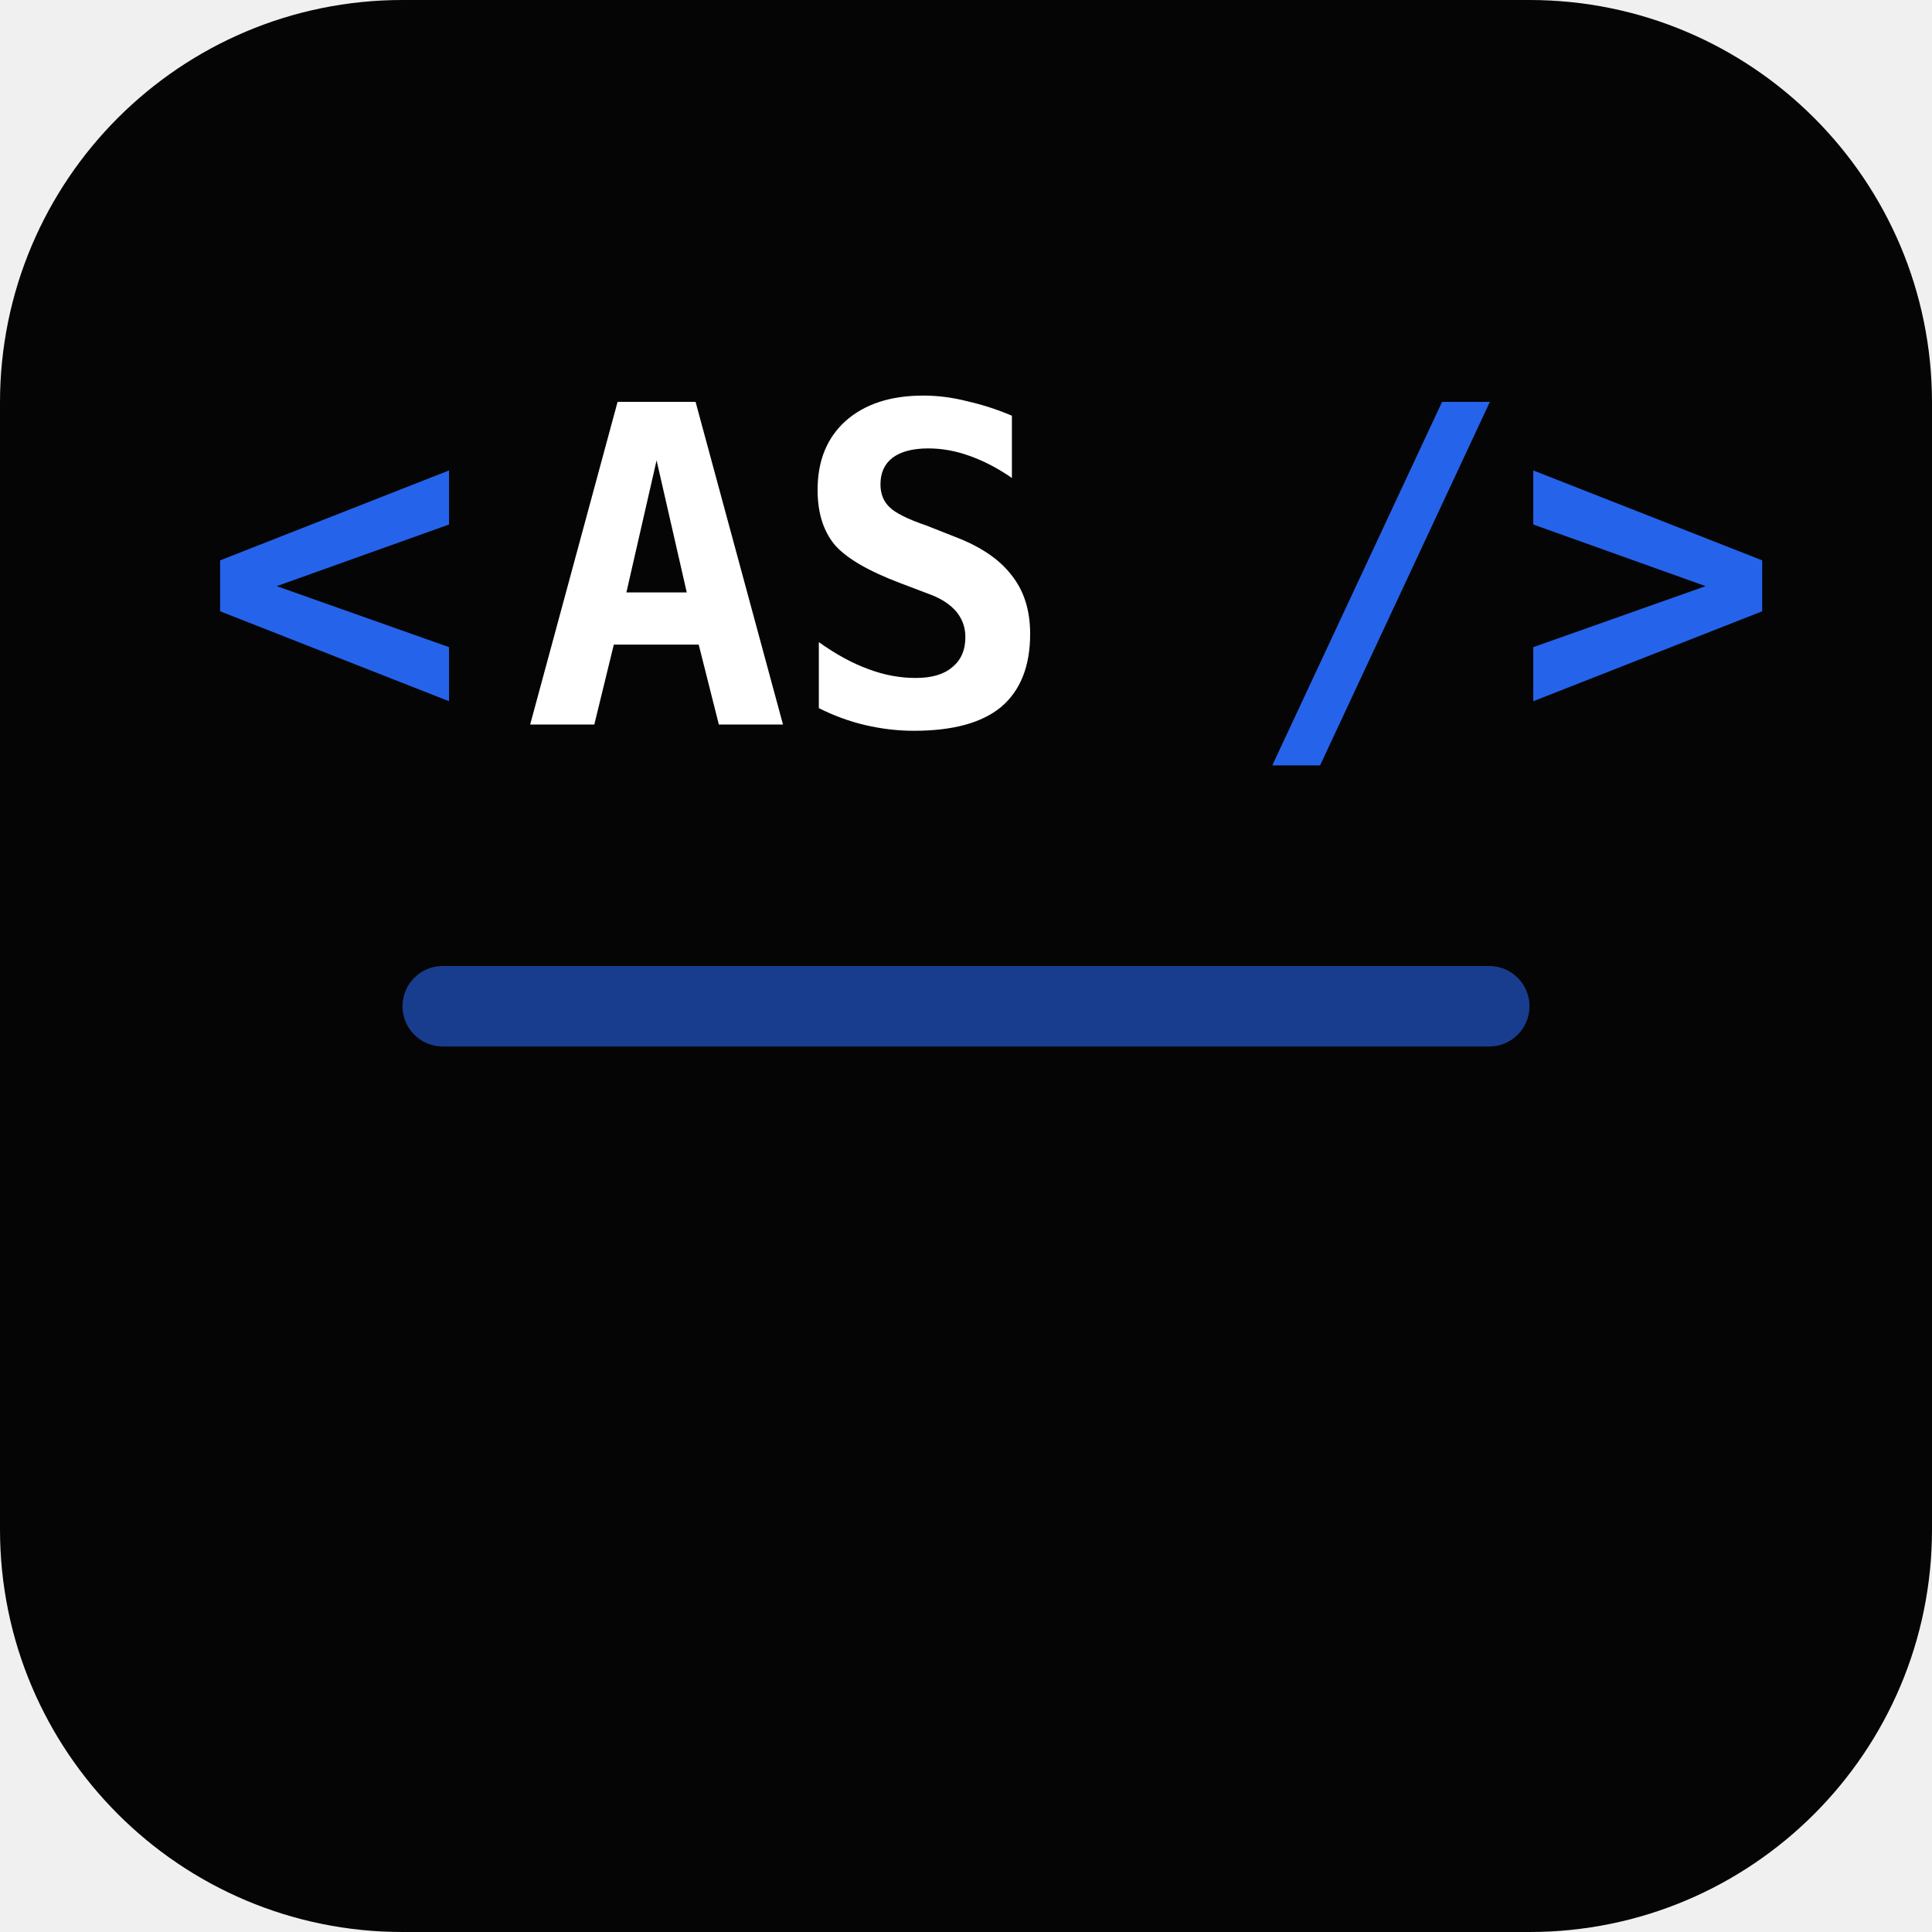
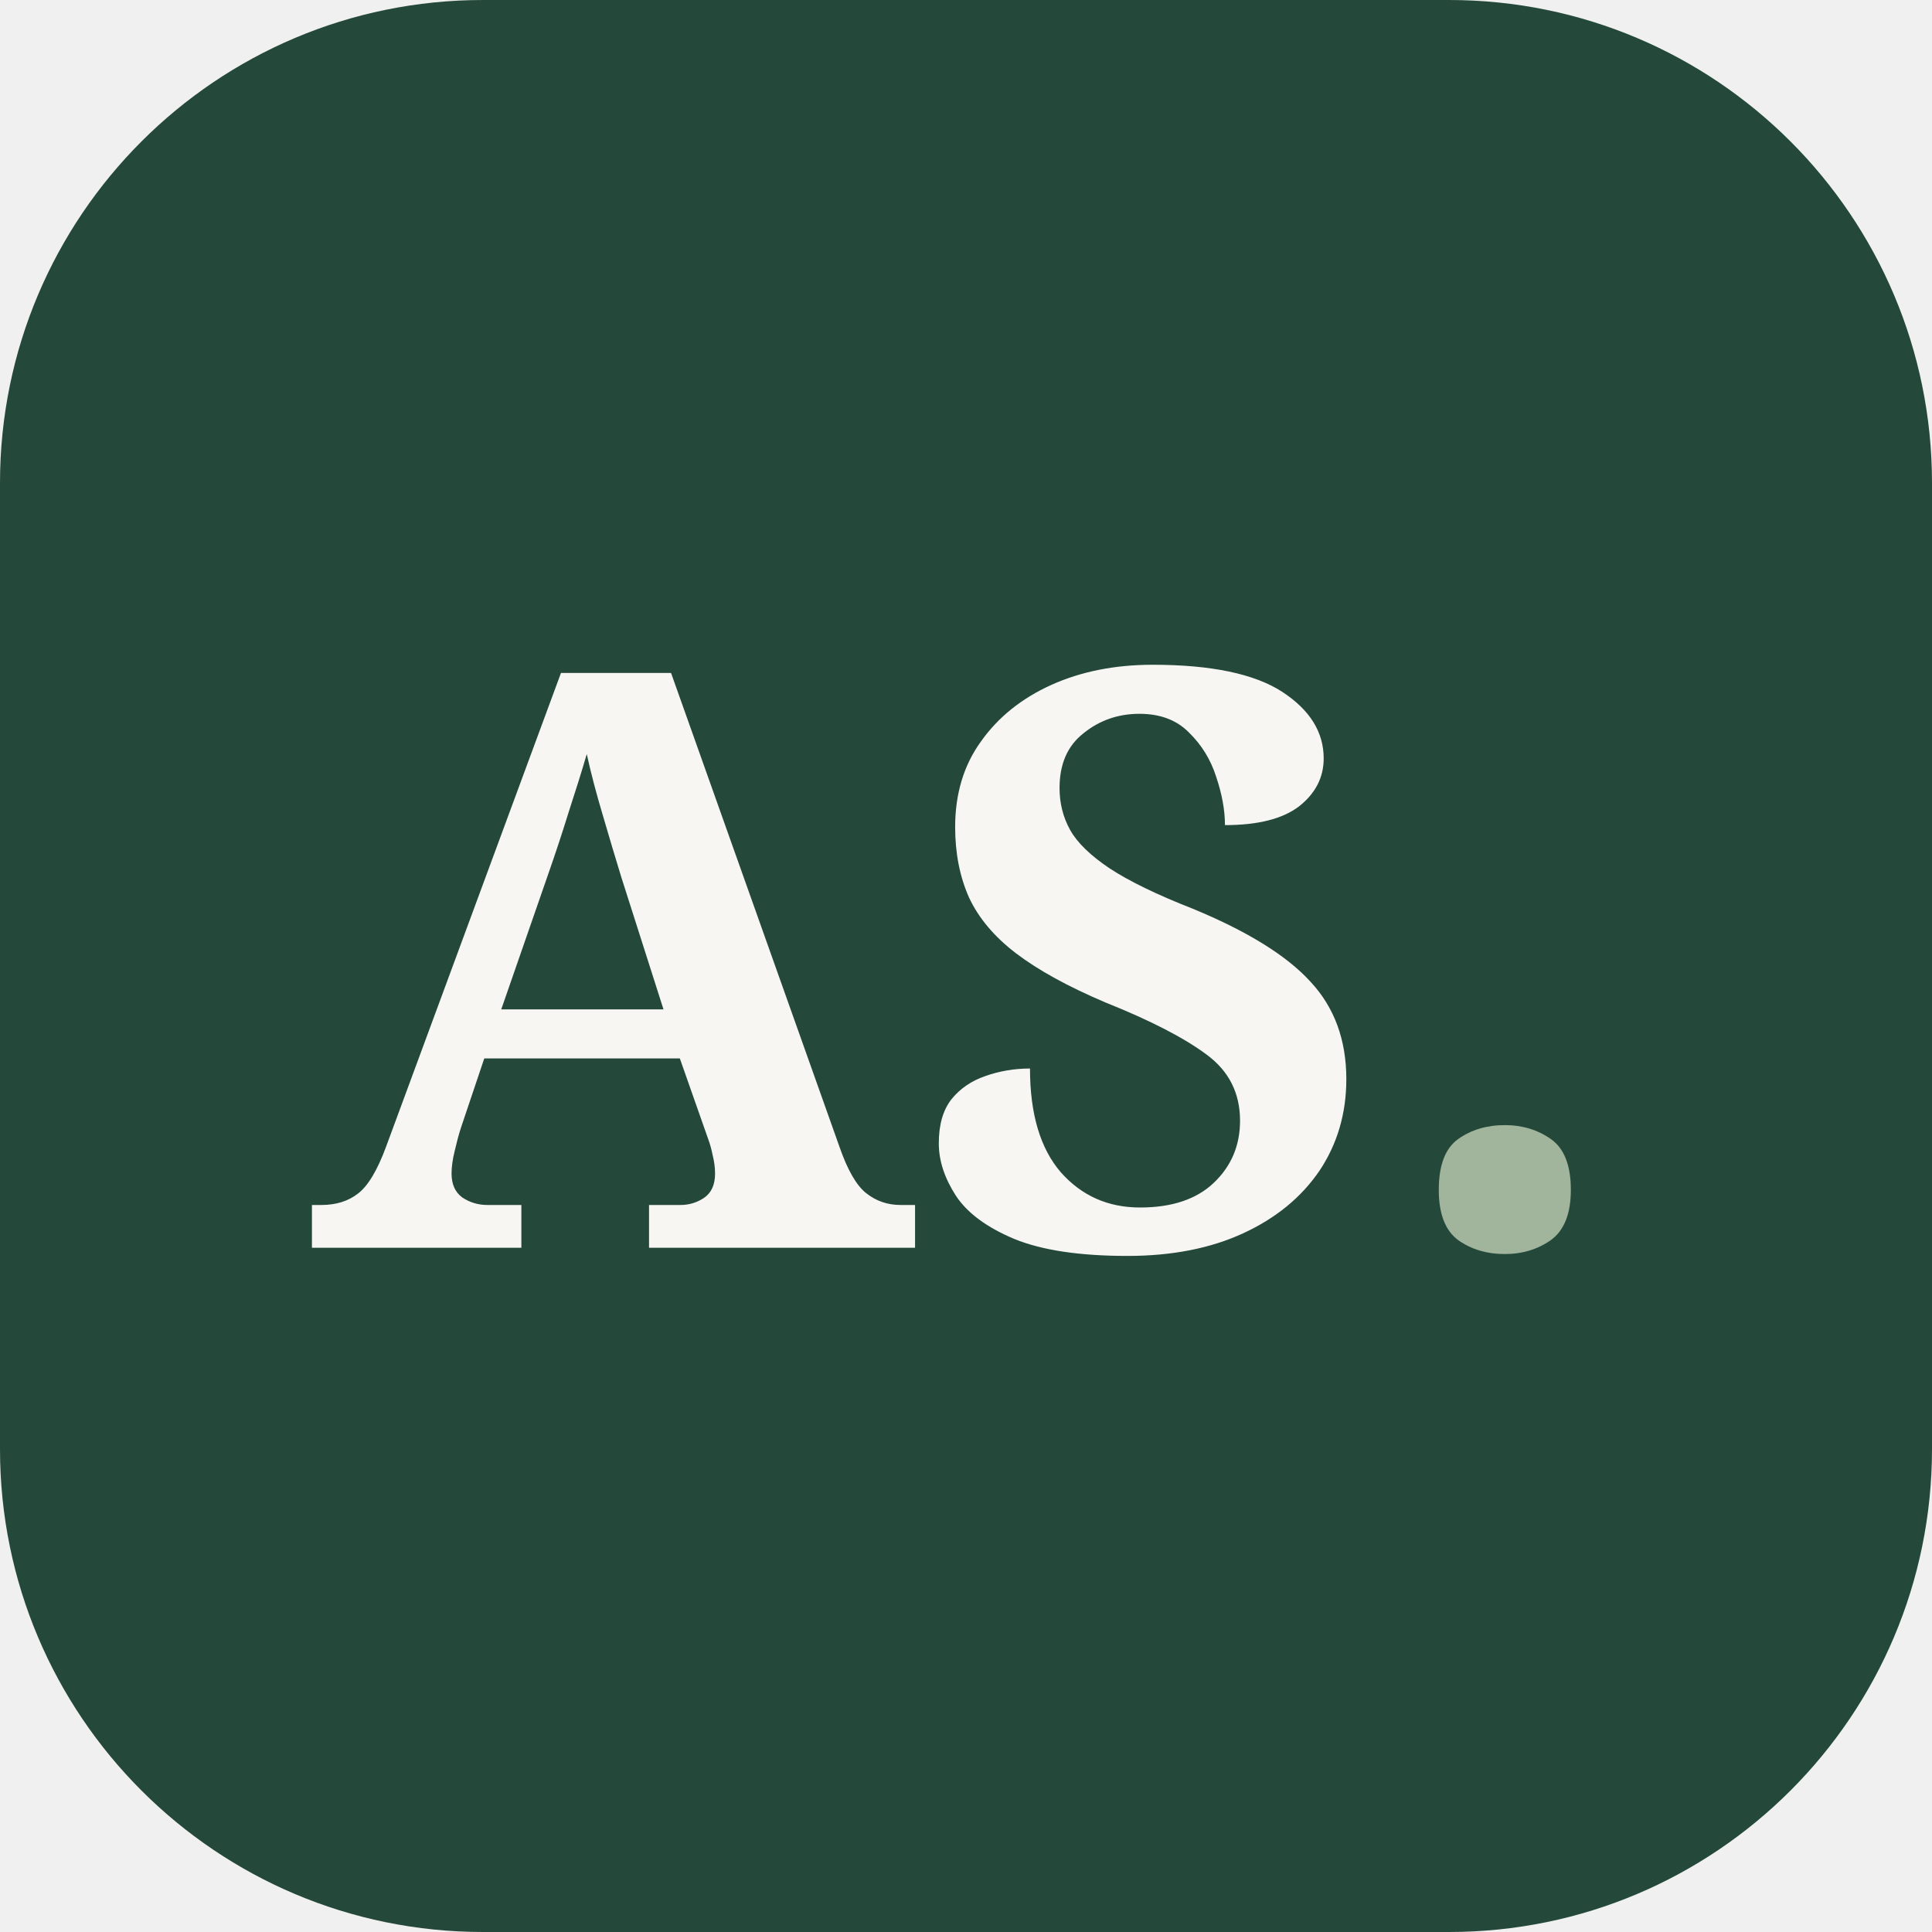
<svg xmlns="http://www.w3.org/2000/svg" viewBox="0 0 48 48" width="48" height="48">
-   <rect width="48" height="48" rx="10" fill="#050505" />
-   <text x="5" y="18" font-family="monospace" font-size="11" fill="#2563eb" font-weight="700">&lt;</text>
-   <text x="13" y="18" font-family="monospace" font-size="11" fill="white" font-weight="700">AS</text>
-   <text x="31" y="18" font-family="monospace" font-size="11" fill="#2563eb" font-weight="700">/&gt;</text>
-   <rect x="10" y="24" width="28" height="2" rx="1" fill="#2563eb" opacity="0.6" />
+   <rect width="48" height="48" rx="12" fill="#24483A" />
+   <text x="24" y="31" font-family="'Playfair Display', Georgia, serif" font-size="20" font-weight="700" fill="#F7F6F2" text-anchor="middle">AS<tspan fill="#A1B49C">.</tspan>
+   </text>
</svg>
